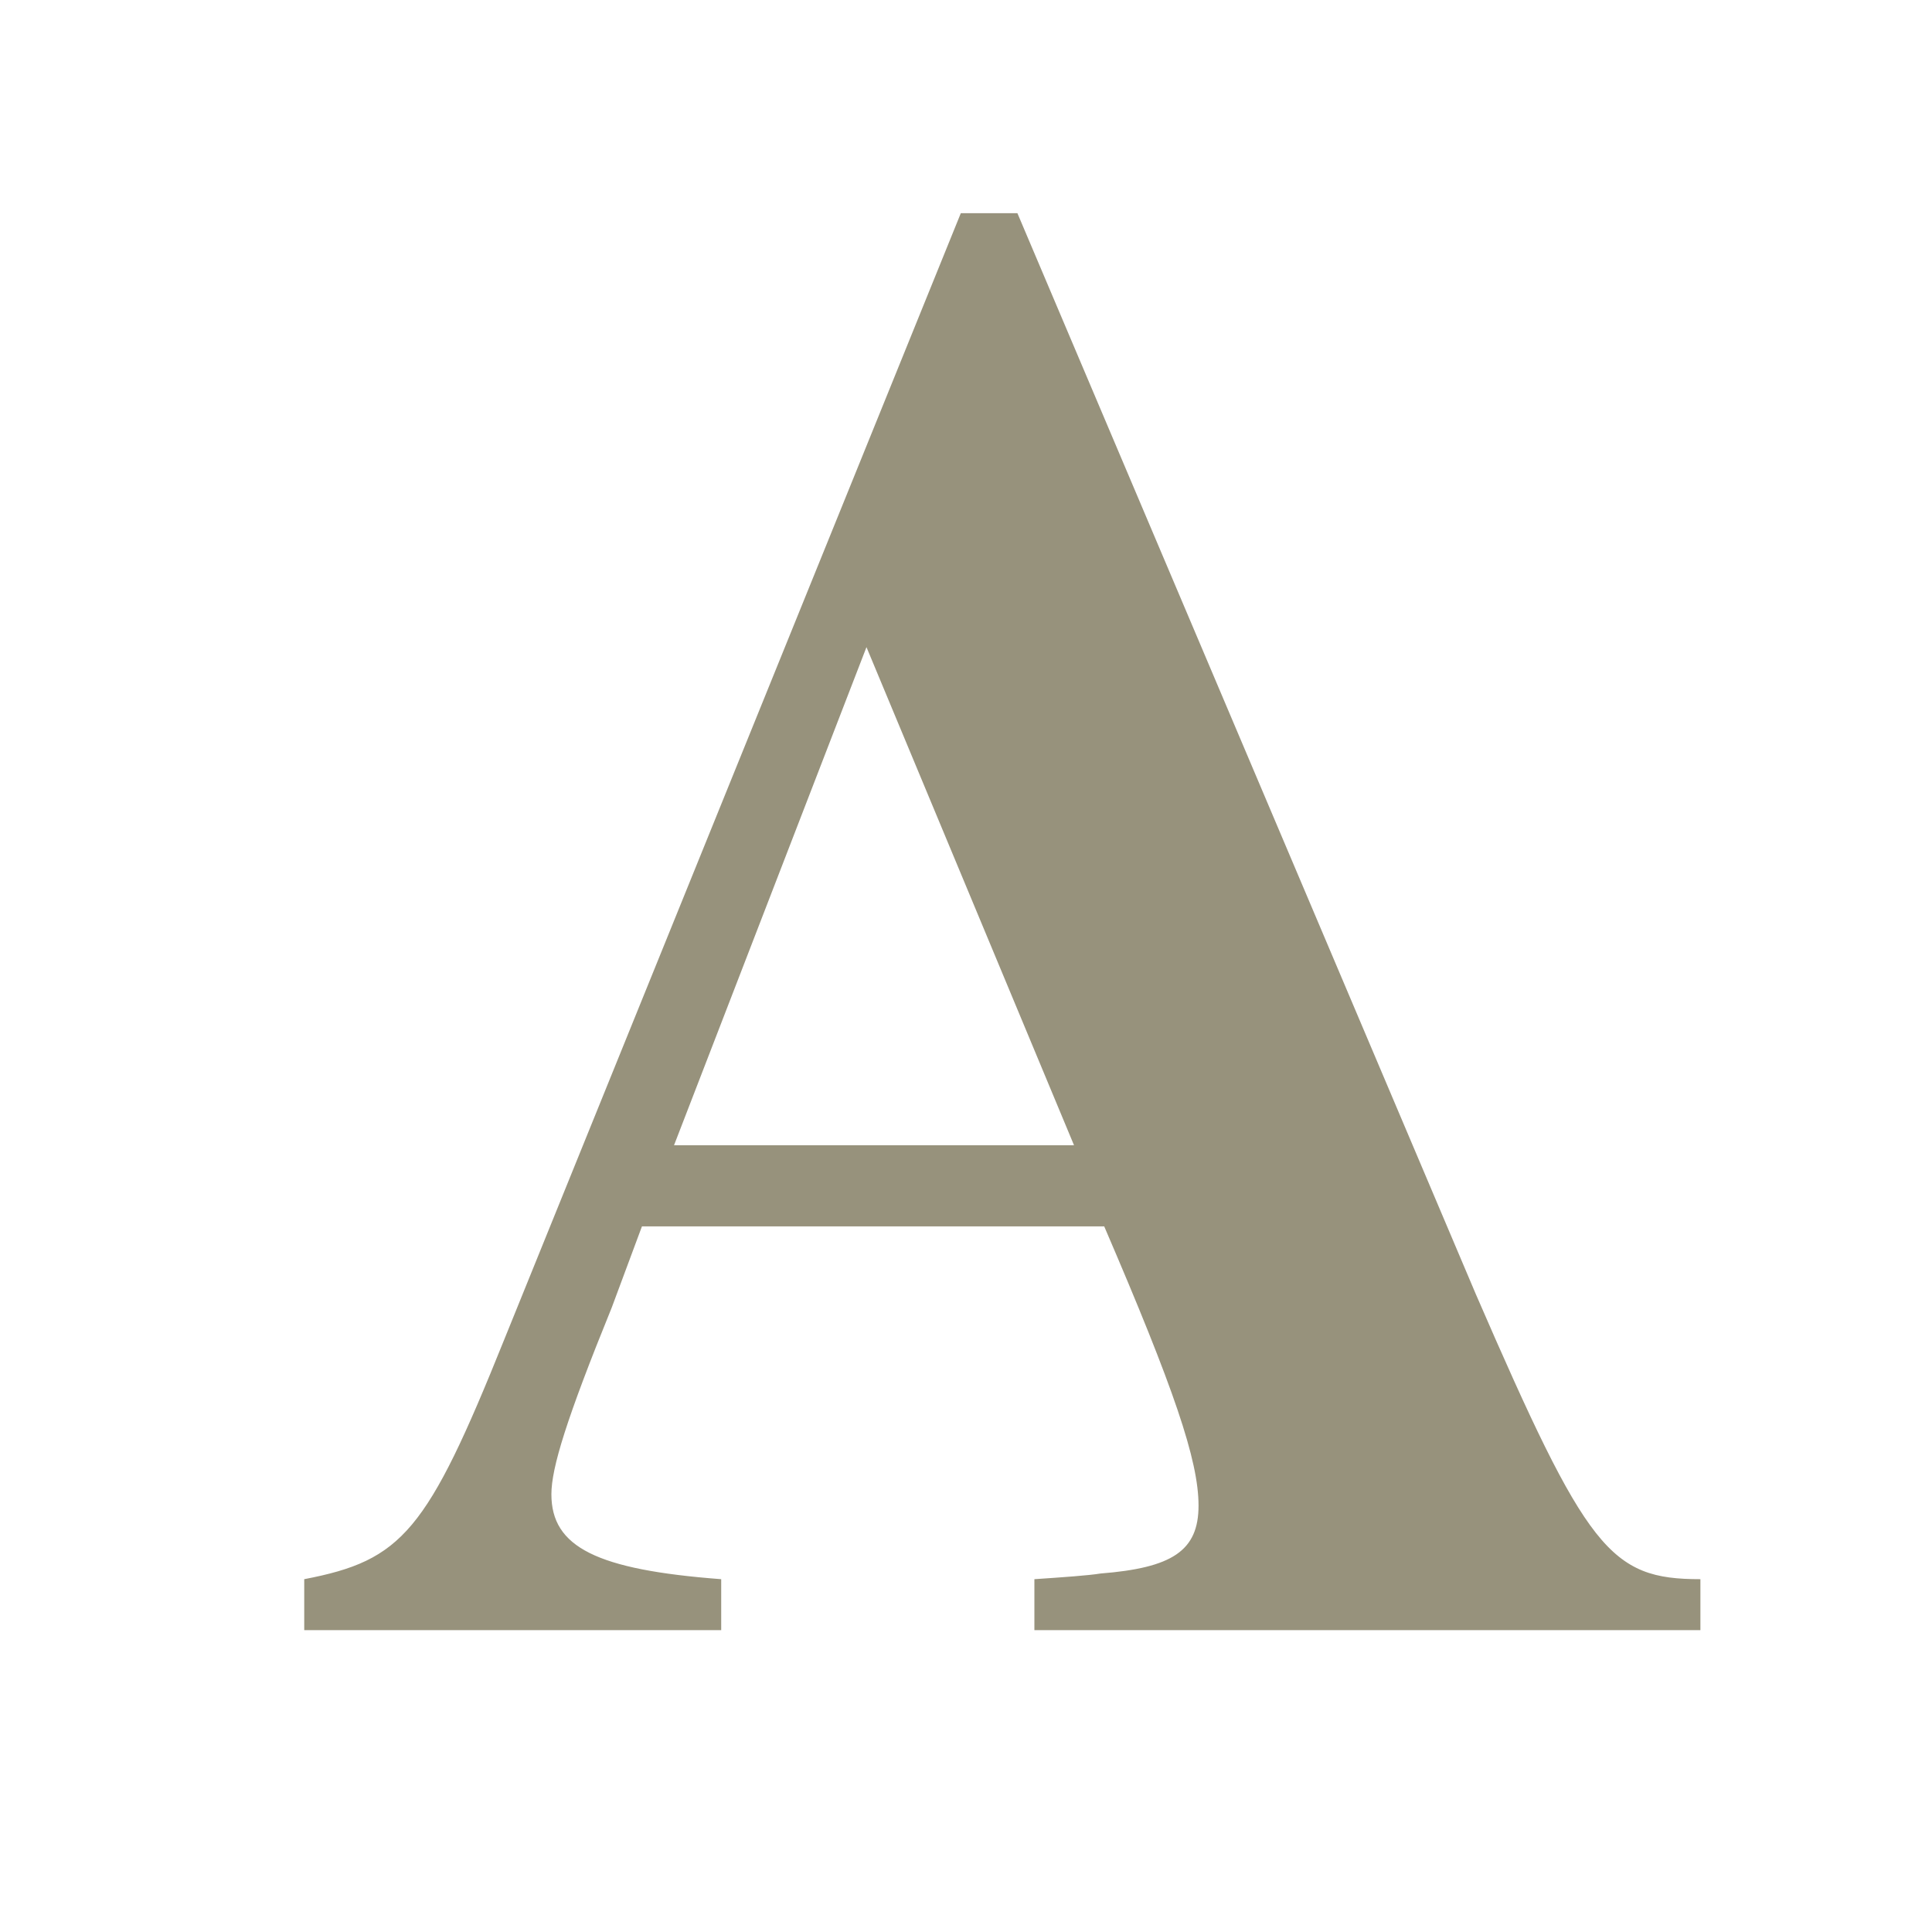
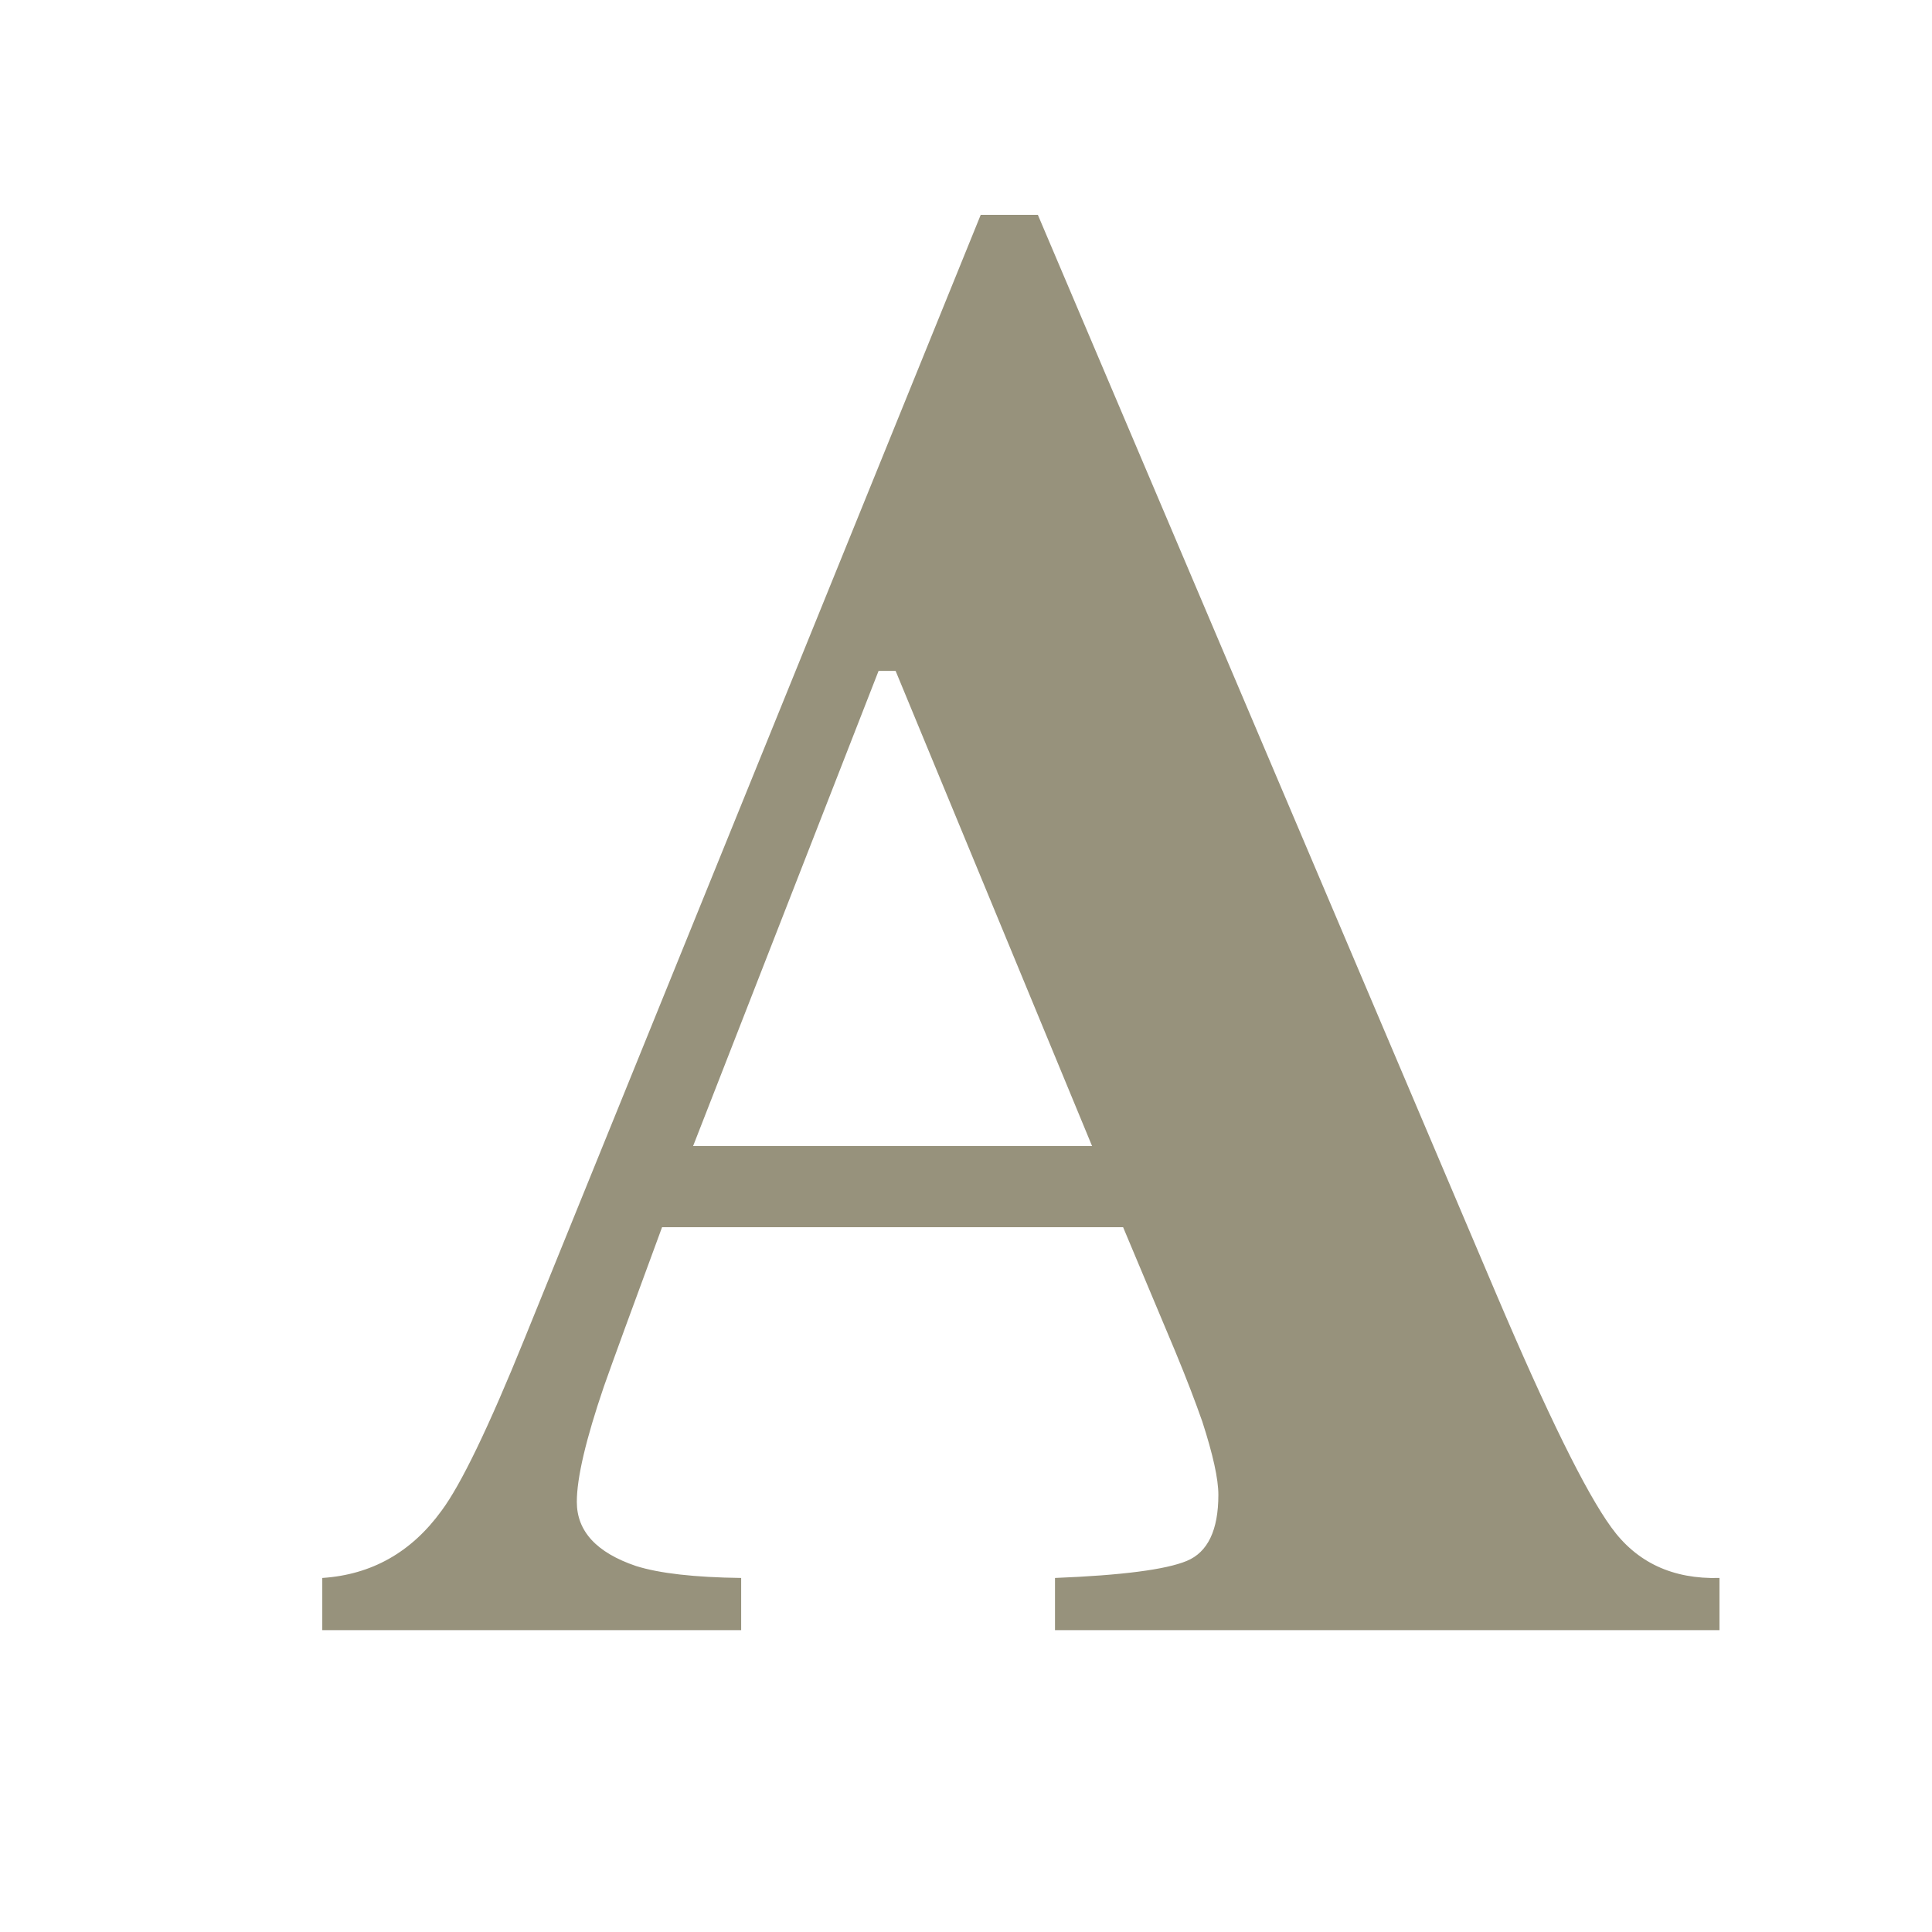
<svg xmlns="http://www.w3.org/2000/svg" width="16px" height="16px" viewBox="0 0 16 16" version="1.1">
-   <g id="file_type_font" stroke="none" stroke-width="1" fill="none" fill-rule="evenodd" font-family="Times-Bold, Times" font-size="17" font-weight="bold">
-     <text id="A" fill="#97927C">
-       <tspan x="2.362" y="13.5">A</tspan>
-     </text>
+   <g id="file_type_font" stroke="none" fill="none" fill-rule="evenodd" stroke-width="1">
+     <g id="A" transform="translate(2, -2.5)" fill="#97927C">
+       <path d="M7.044,11.991 L5.417,8.056 L5.276,8.056 L3.74,11.991 L7.044,11.991 Z M0.669,15.568 C1.078,15.541 1.407,15.355 1.656,15.012 C1.817,14.796 2.047,14.32 2.345,13.584 L6.122,4.279 L6.595,4.279 L10.389,13.211 C10.815,14.213 11.133,14.859 11.344,15.149 C11.554,15.44 11.853,15.579 12.24,15.568 L12.24,16 L6.737,16 L6.737,15.568 C7.29,15.546 7.654,15.499 7.828,15.427 C8.002,15.355 8.09,15.173 8.09,14.879 C8.09,14.747 8.045,14.545 7.957,14.273 C7.901,14.113 7.827,13.919 7.733,13.692 L7.301,12.663 L3.483,12.663 C3.234,13.338 3.073,13.778 3.001,13.983 C2.852,14.42 2.777,14.738 2.777,14.938 C2.777,15.181 2.94,15.358 3.267,15.469 C3.461,15.53 3.751,15.563 4.138,15.568 L4.138,16 L0.669,16 L0.669,15.568 Z" id="Shape" fill-rule="nonzero" />
+     </g>
  </g>
</svg>
